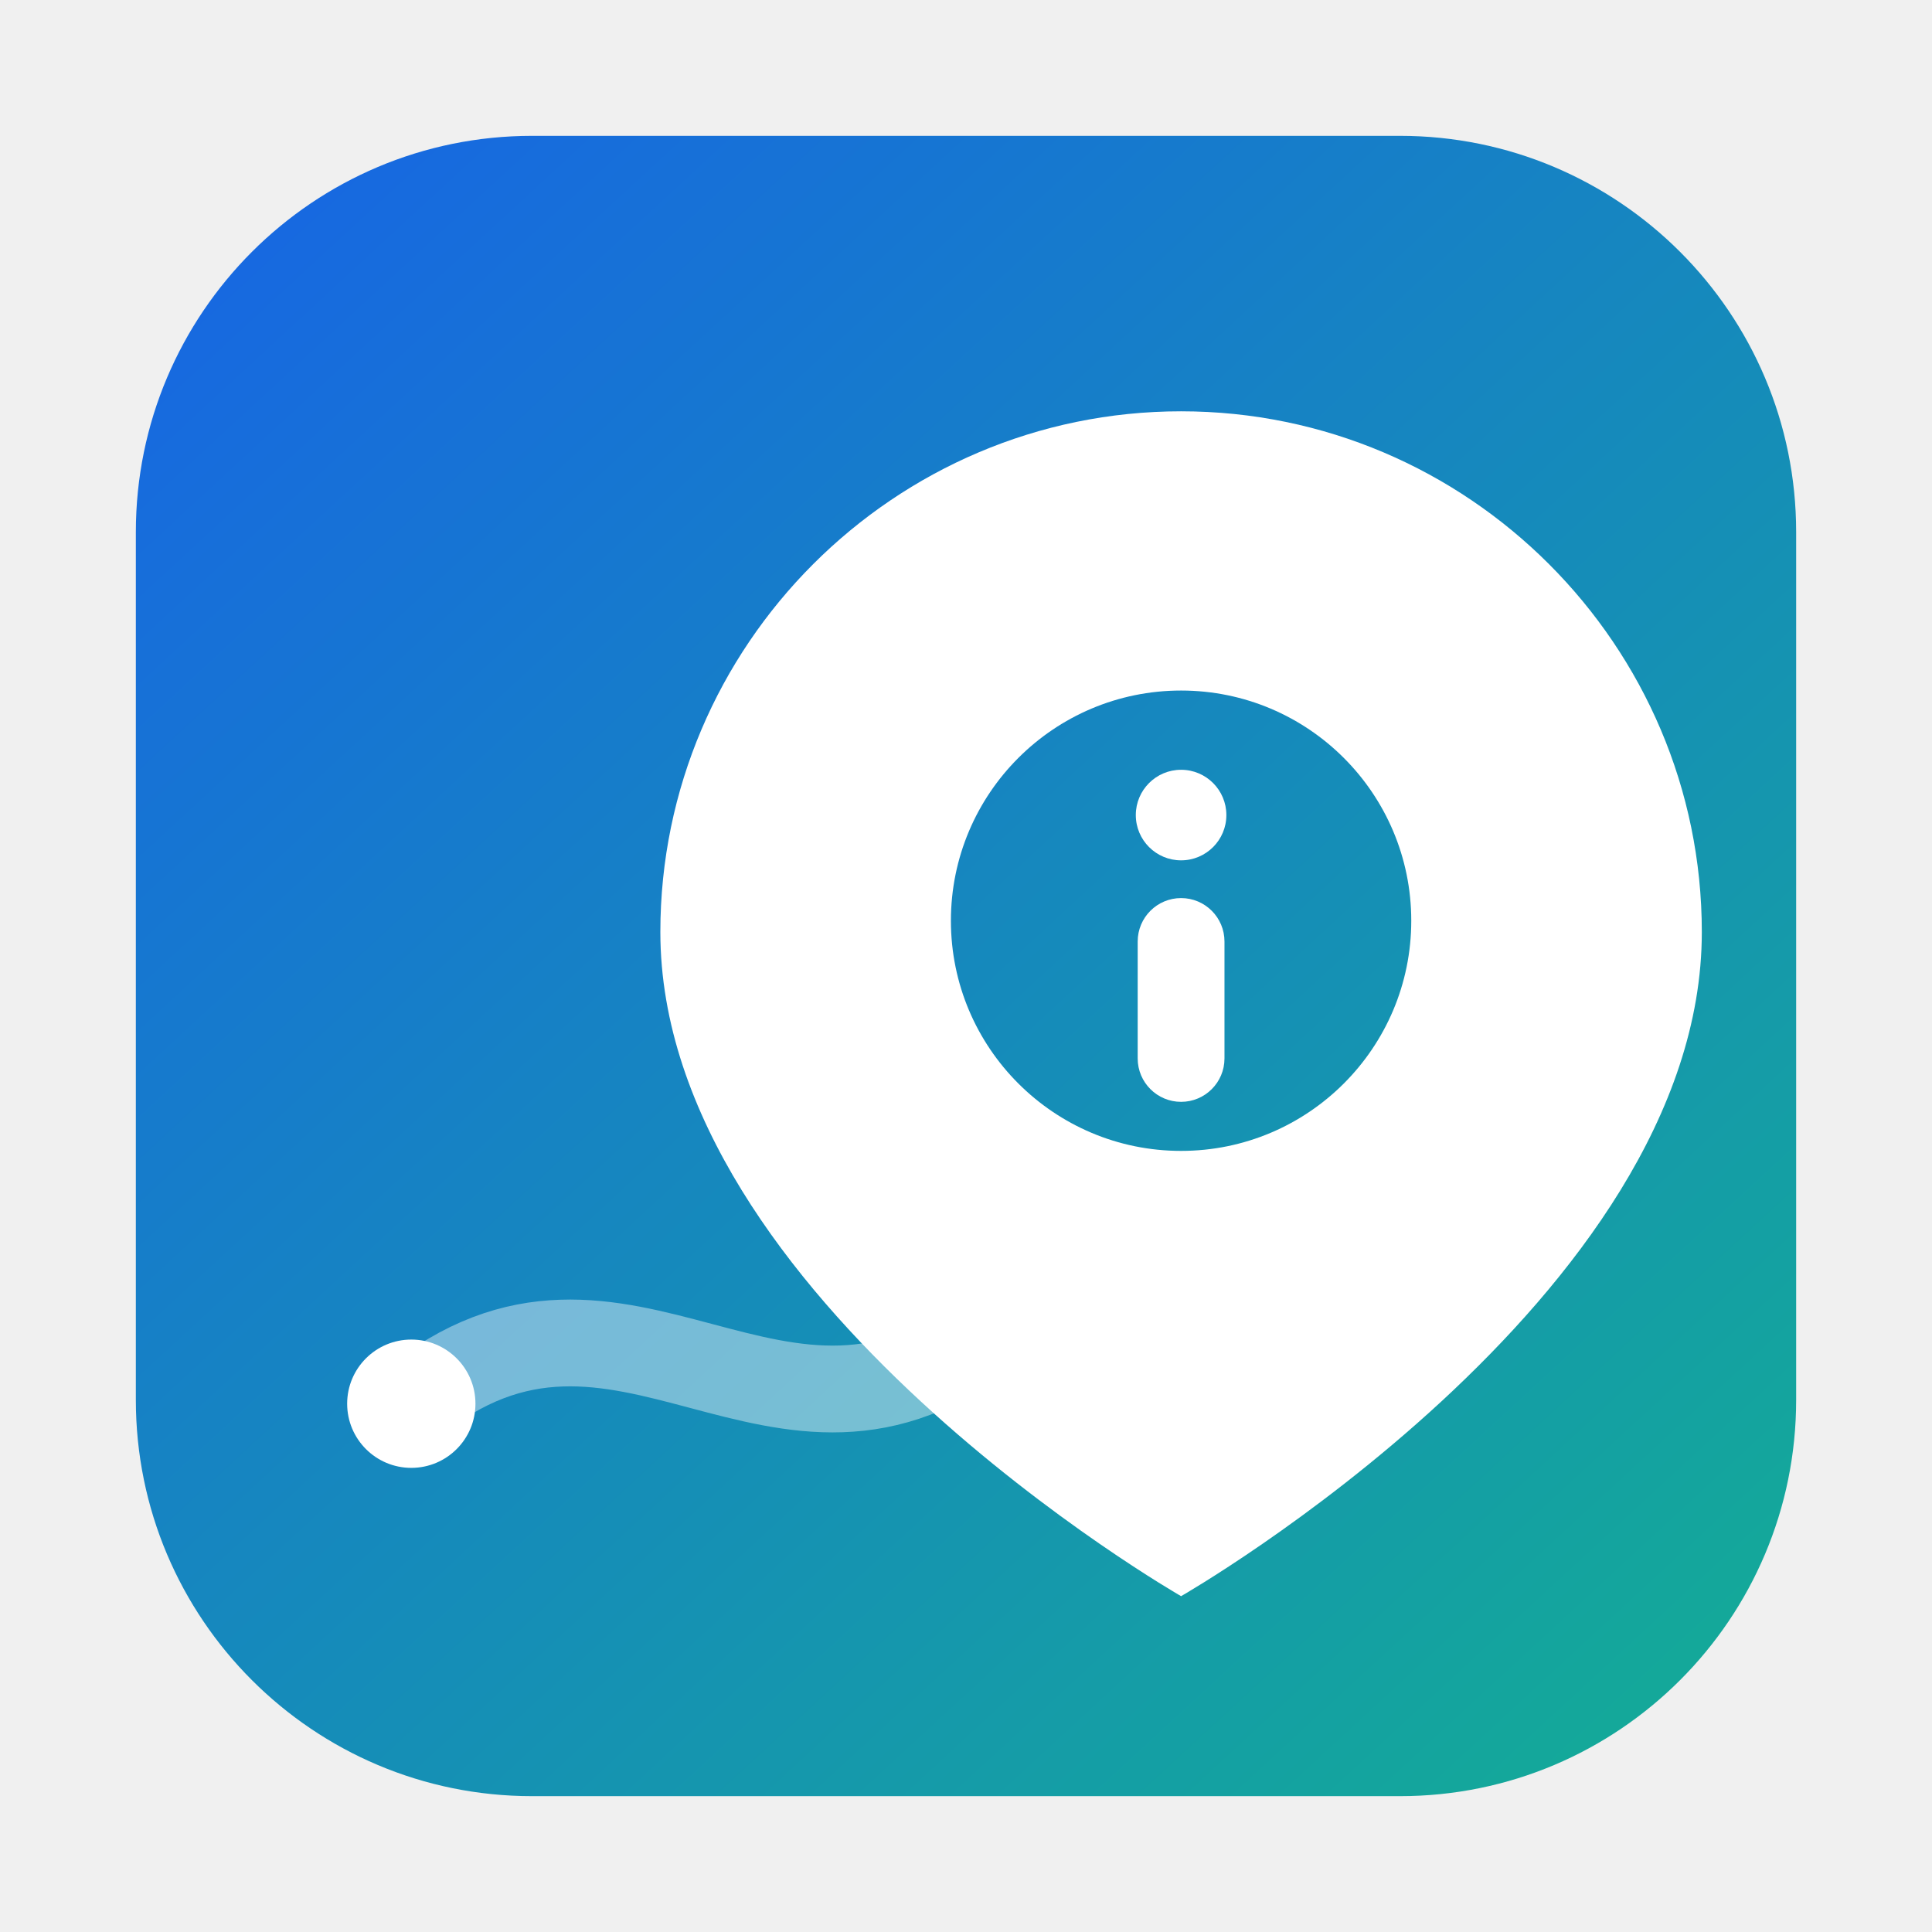
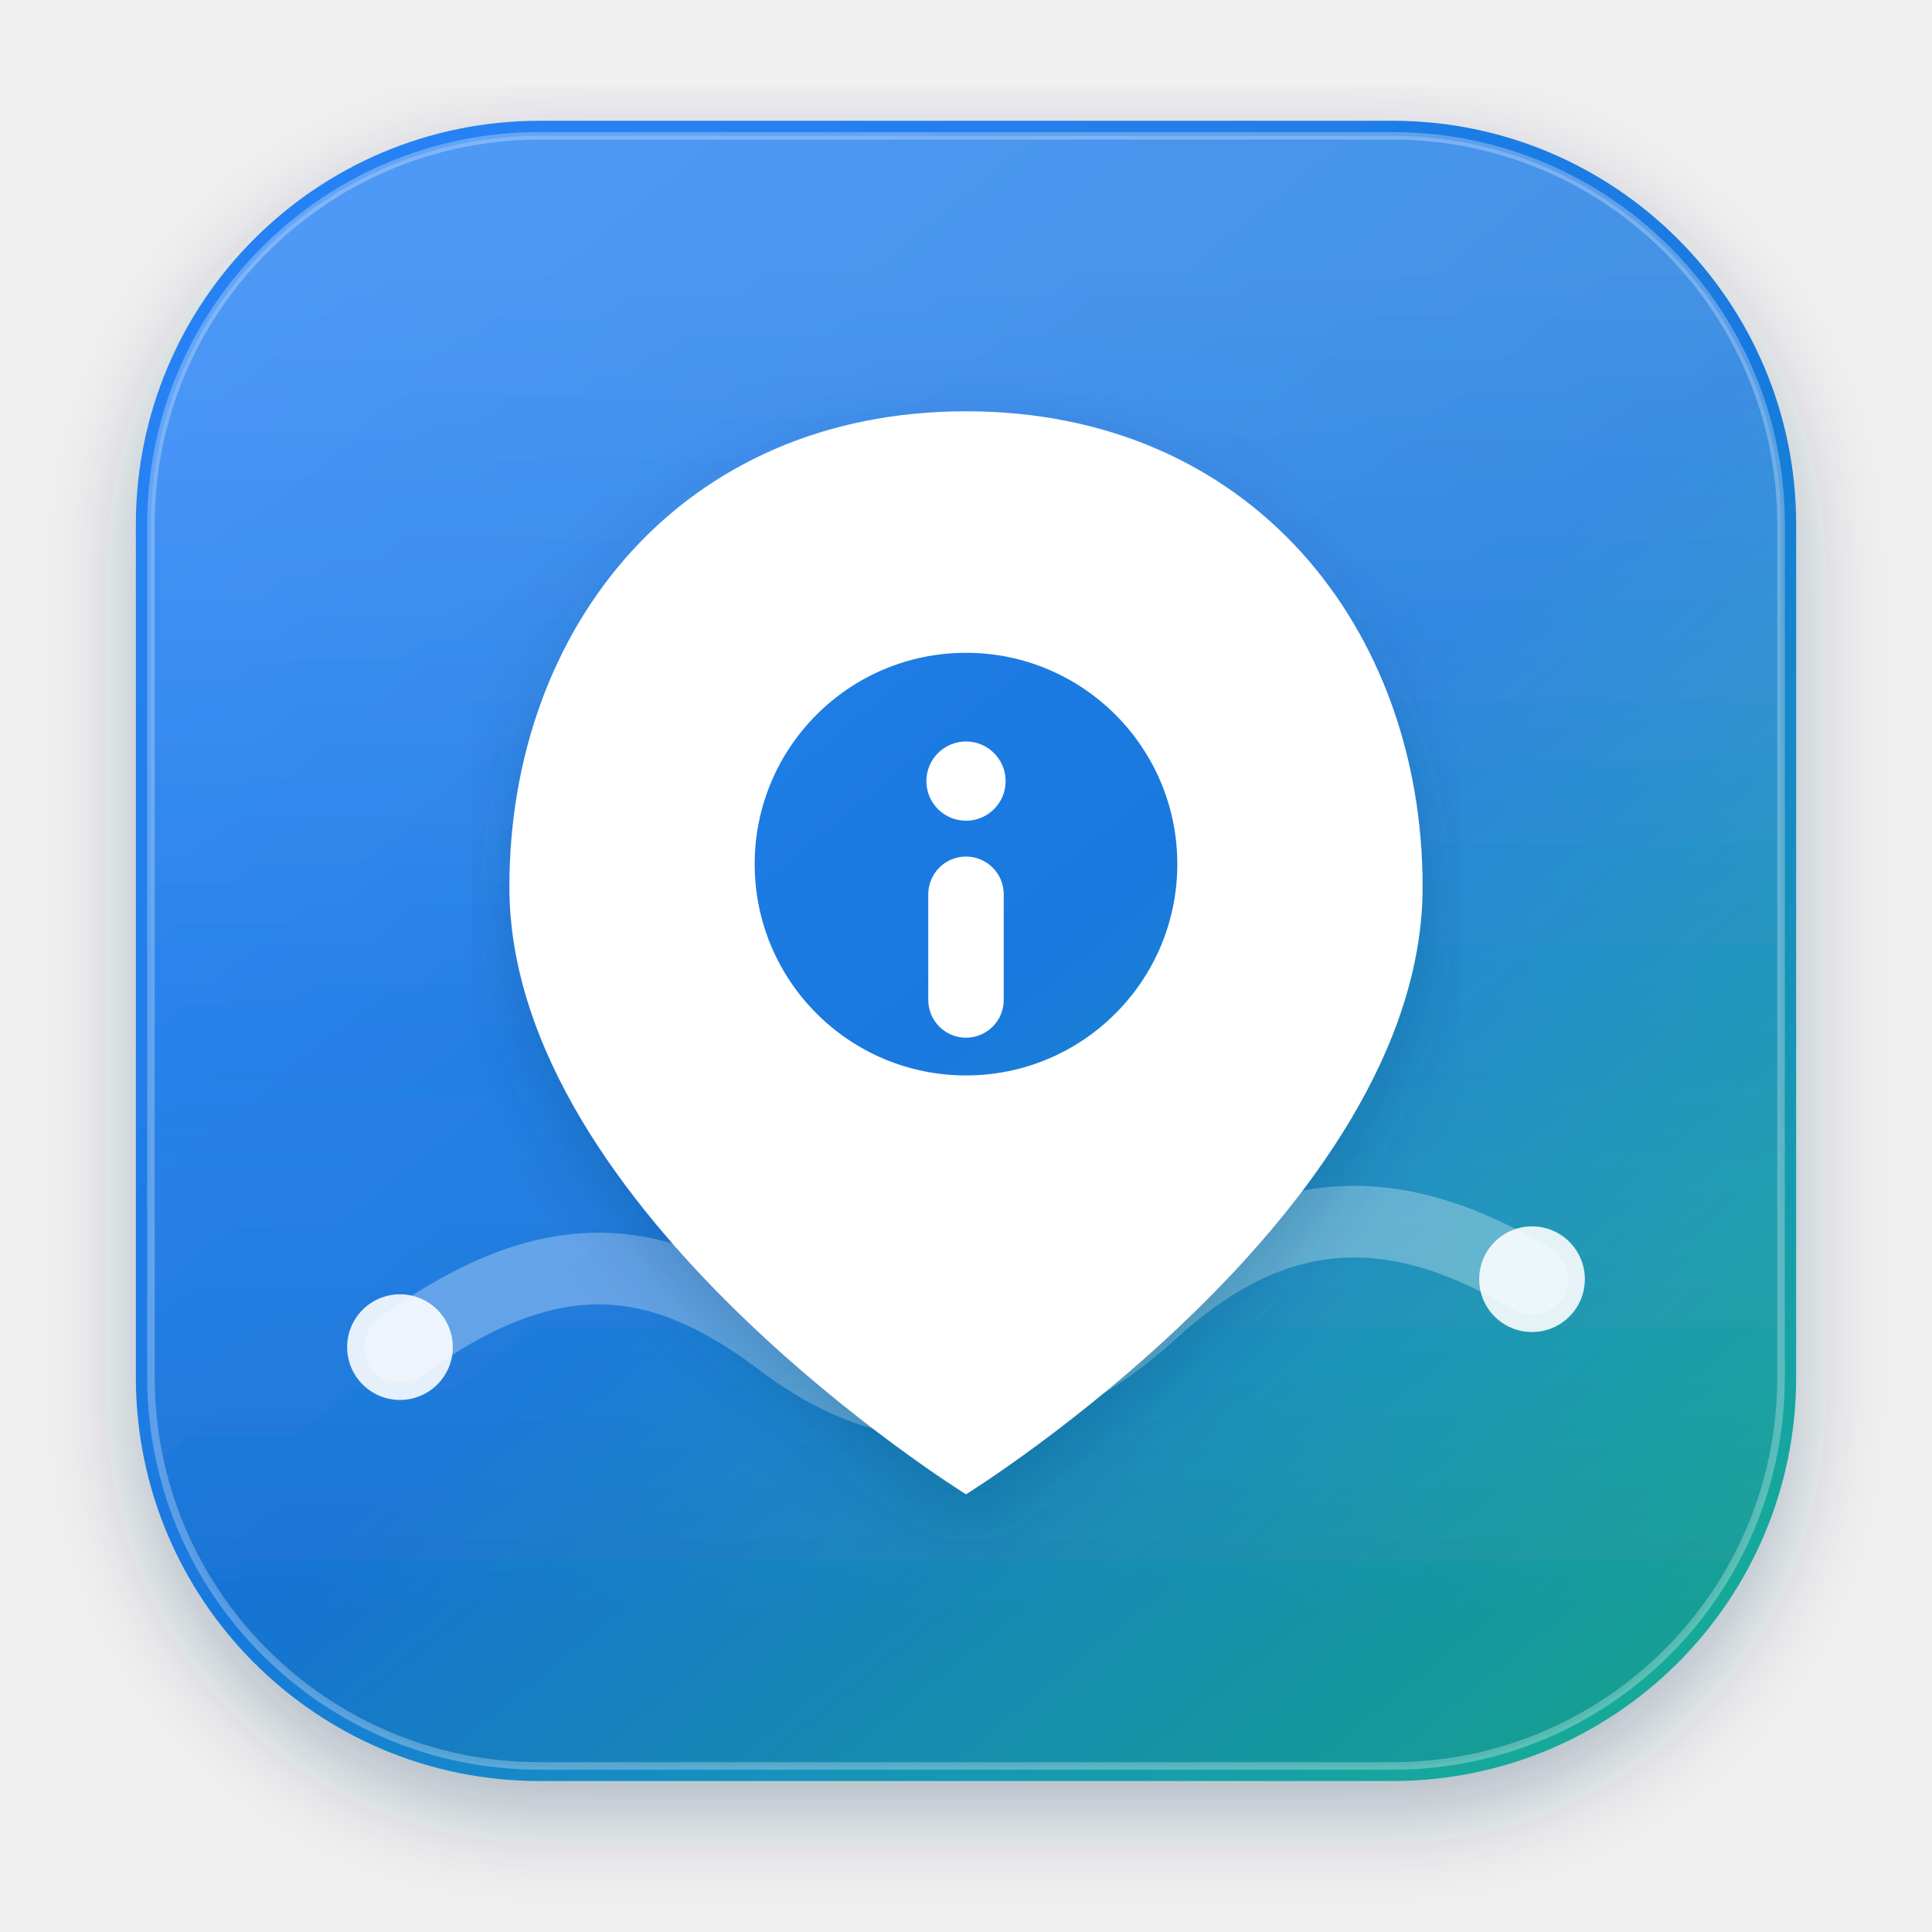
<svg xmlns="http://www.w3.org/2000/svg" width="1024" height="1024" viewBox="0 0 1024 1024">
  <defs>
-     <linearGradient id="background" x1="150" y1="120" x2="870" y2="900" gradientUnits="userSpaceOnUse">
-       <stop offset="0" stop-color="#1769E0" />
-       <stop offset="1" stop-color="#14A89A" />
+     <linearGradient id="background" x1="188" y1="116" x2="836" y2="908" gradientUnits="userSpaceOnUse">
+       <stop offset="0" stop-color="#2882F4" />
+       <stop offset="0.52" stop-color="#1979DE" />
+       <stop offset="1" stop-color="#19A99A" />
    </linearGradient>
+     <linearGradient id="surface" x1="512" y1="142" x2="512" y2="850" gradientUnits="userSpaceOnUse">
+       <stop offset="0" stop-color="#FFFFFF" stop-opacity="0.18" />
+       <stop offset="0.58" stop-color="#FFFFFF" stop-opacity="0.03" />
+       <stop offset="1" stop-color="#083B72" stop-opacity="0.10" />
+     </linearGradient>
+     <filter id="baseShadow" x="20" y="28" width="984" height="988" filterUnits="userSpaceOnUse">
+       <feDropShadow dx="0" dy="18" stdDeviation="24" flood-color="#082D55" flood-opacity="0.28" />
+     </filter>
+     <filter id="pinShadow" x="250" y="180" width="524" height="658" filterUnits="userSpaceOnUse">
+       <feDropShadow dx="0" dy="16" stdDeviation="18" flood-color="#07396A" flood-opacity="0.25" />
+     </filter>
  </defs>
-   <rect x="72" y="72" width="880" height="880" rx="210" fill="url(#background)" />
-   <path d="M218 744C330 652 413 796 526 704C575 664 617 632 674 627" fill="none" stroke="#FFFFFF" stroke-width="46" stroke-linecap="round" opacity="0.42" />
-   <circle cx="218" cy="744" r="34" fill="#FFFFFF" />
-   <path d="M626 218C474 218 350 342 350 494C350 688 626 846 626 846C626 846 902 688 902 494C902 342 778 218 626 218Z" fill="#FFFFFF" />
-   <circle cx="626" cy="488" r="122" fill="url(#background)" />
-   <circle cx="626" cy="432" r="24" fill="#FFFFFF" />
-   <rect x="603" y="476" width="46" height="108" rx="23" fill="#FFFFFF" />
+   <g filter="url(#baseShadow)">
+     <rect x="72" y="64" width="880" height="880" rx="214" fill="url(#background)" />
+     <rect x="80" y="72" width="864" height="864" rx="206" fill="url(#surface)" />
+     <rect x="80" y="72" width="864" height="864" rx="206" fill="none" stroke="#FFFFFF" stroke-width="4" stroke-opacity="0.28" />
+   </g>
+   <path d="M212 714C292 656 349 662 414 711C474 757 543 757 610 696C669 642 731 629 812 678" fill="none" stroke="#FFFFFF" stroke-width="38" stroke-linecap="round" stroke-linejoin="round" opacity="0.30" />
+   <circle cx="212" cy="714" r="28" fill="#FFFFFF" opacity="0.88" />
+   <circle cx="812" cy="678" r="28" fill="#FFFFFF" opacity="0.88" />
+   <g filter="url(#pinShadow)">
+     <path d="M512 218C361 218 270 333 270 470C270 642 512 792 512 792C512 792 754 642 754 470C754 333 663 218 512 218Z" fill="#FFFFFF" />
+   </g>
+   <circle cx="512" cy="458" r="112" fill="url(#background)" />
+   <circle cx="512" cy="414" r="21" fill="#FFFFFF" />
+   <rect x="492" y="454" width="40" height="96" rx="20" fill="#FFFFFF" />
</svg>
